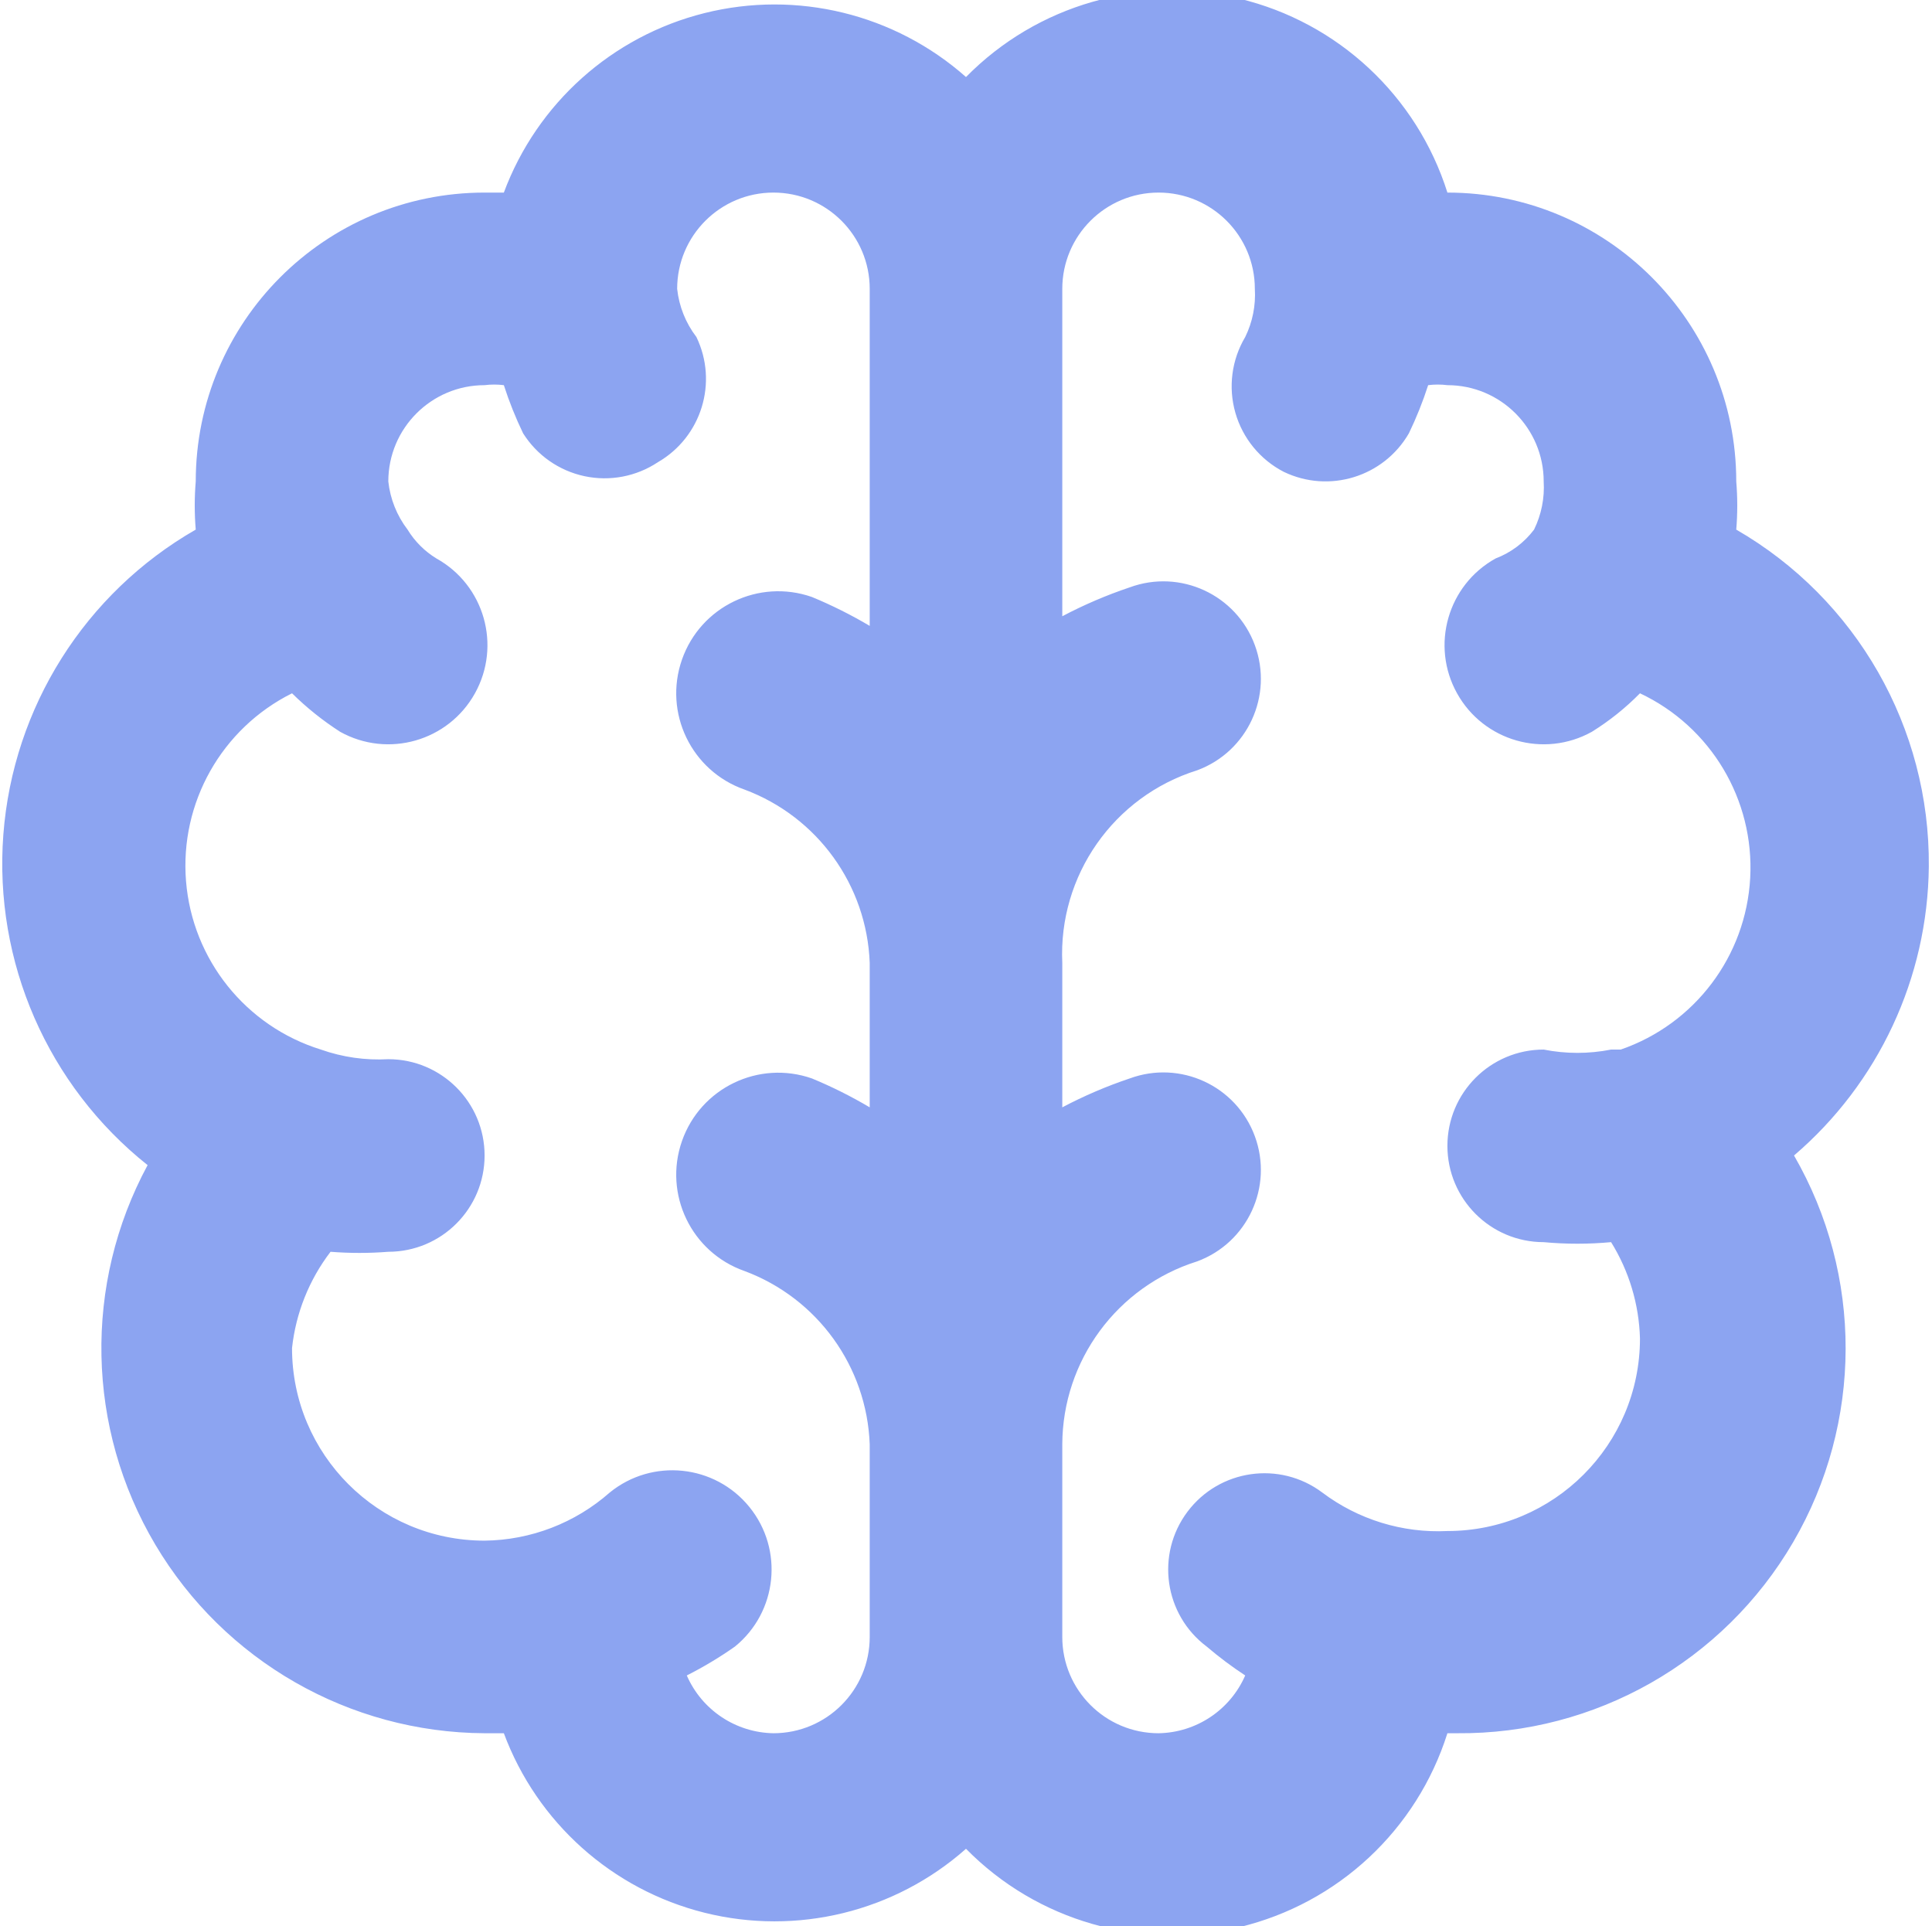
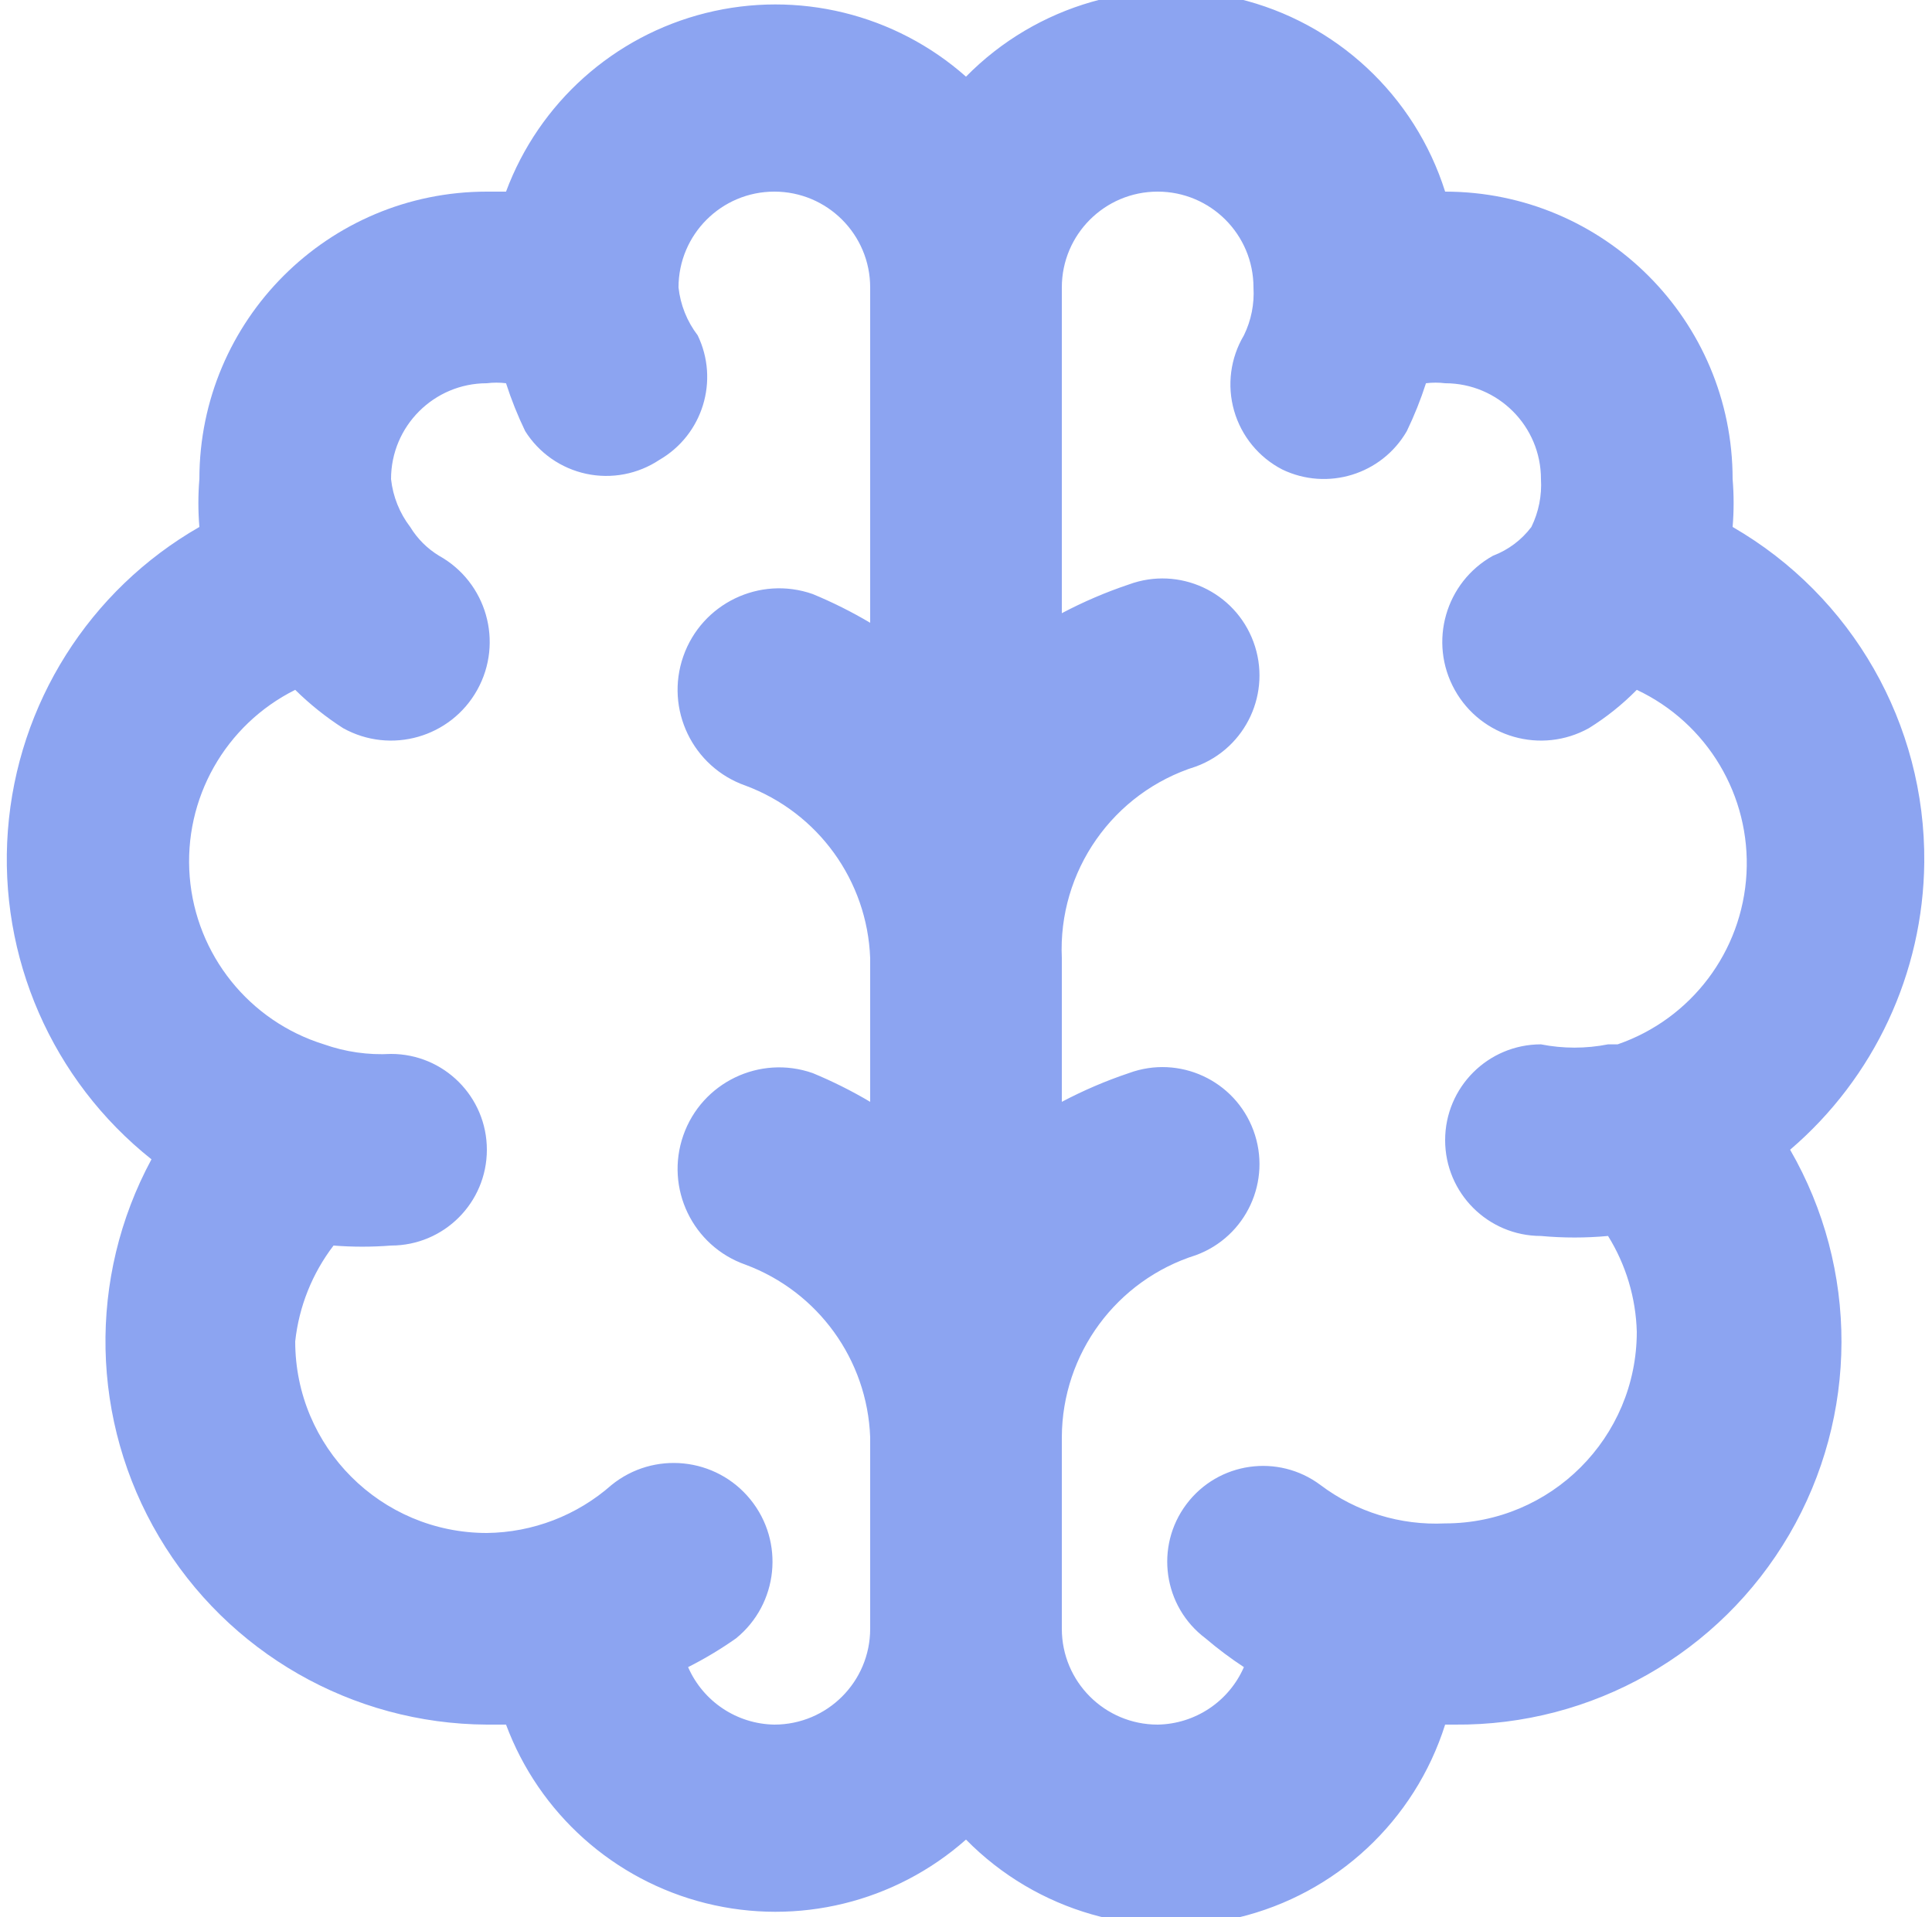
- <svg xmlns="http://www.w3.org/2000/svg" width="667.7" height="665.5" viewBox="0 0 20 20" data-name="Layer 1" xml:space="preserve">
+ <svg xmlns="http://www.w3.org/2000/svg" width="10" height="9.92" viewBox="0 0 20 20" data-name="Layer 1" xml:space="preserve">
  <path d="M20 9a4 4 0 0 0-2-3.5 3 3 0 0 0 0-.5 3 3 0 0 0-3-3H15A3 3 0 0 0 10 .8 3 3 0 0 0 5.2 2H5a3 3 0 0 0-3 3 3 3 0 0 0 0 .5 4 4 0 0 0-.5 6.6A4 4 0 0 0 5 18h.2a3 3 0 0 0 4.8 1.2A3 3 0 0 0 15 18h.1a4 4 0 0 0 3.5-6A4 4 0 0 0 20 9zM9 6.5a4.7 4.7 0 0 0-.6-.3 1 1 0 0 0-.7 2A2 2 0 0 1 9 10v1.5a4.7 4.7 0 0 0-.6-.3 1 1 0 0 0-.7 2A2 2 0 0 1 9 15v2a1 1 0 0 1-1 1 1 1 0 0 1-.9-.6 4 4 0 0 0 .5-.3 1 1 0 1 0-1.3-1.6A2 2 0 0 1 5 16a2 2 0 0 1-2-2 2 2 0 0 1 .4-1 3.8 3.8 0 0 0 .6 0 1 1 0 0 0 0-2 1.8 1.8 0 0 1-.7-.1A2 2 0 0 1 3 7.2a3.1 3.1 0 0 0 .5.4 1 1 0 1 0 1-1.8.9.9 0 0 1-.3-.3A1 1 0 0 1 4 5a1 1 0 0 1 1-1 .8.8 0 0 1 .2 0 3.9 3.9 0 0 0 .2.5 1 1 0 0 0 1.4.3 1 1 0 0 0 .4-1.3A1 1 0 0 1 7 3a1 1 0 0 1 2 0zm7.7 4.4a1.8 1.8 0 0 1-.7 0 1 1 0 0 0 0 2 3.8 3.8 0 0 0 .7 0 2 2 0 0 1 .3 1 2 2 0 0 1-2 2 2 2 0 0 1-1.3-.4 1 1 0 0 0-1.2 1.6 4 4 0 0 0 .4.3 1 1 0 0 1-.9.6 1 1 0 0 1-1-1v-2a2 2 0 0 1 1.4-1.9 1 1 0 0 0-.7-1.9 4.7 4.7 0 0 0-.7.3V10A2 2 0 0 1 12.4 8a1 1 0 0 0-.7-1.9 4.7 4.7 0 0 0-.7.3V3a1 1 0 0 1 2 0 1 1 0 0 1-.1.5 1 1 0 0 0 .4 1.4 1 1 0 0 0 1.3-.4 3.9 3.9 0 0 0 .2-.5.8.8 0 0 1 .2 0 1 1 0 0 1 1 1 1 1 0 0 1-.1.5.9.9 0 0 1-.4.3 1 1 0 0 0 1 1.8 2.7 2.7 0 0 0 .5-.4 2 2 0 0 1-.2 3.7z" style="fill:#8ca4f1;fill-opacity:1" />
</svg>
